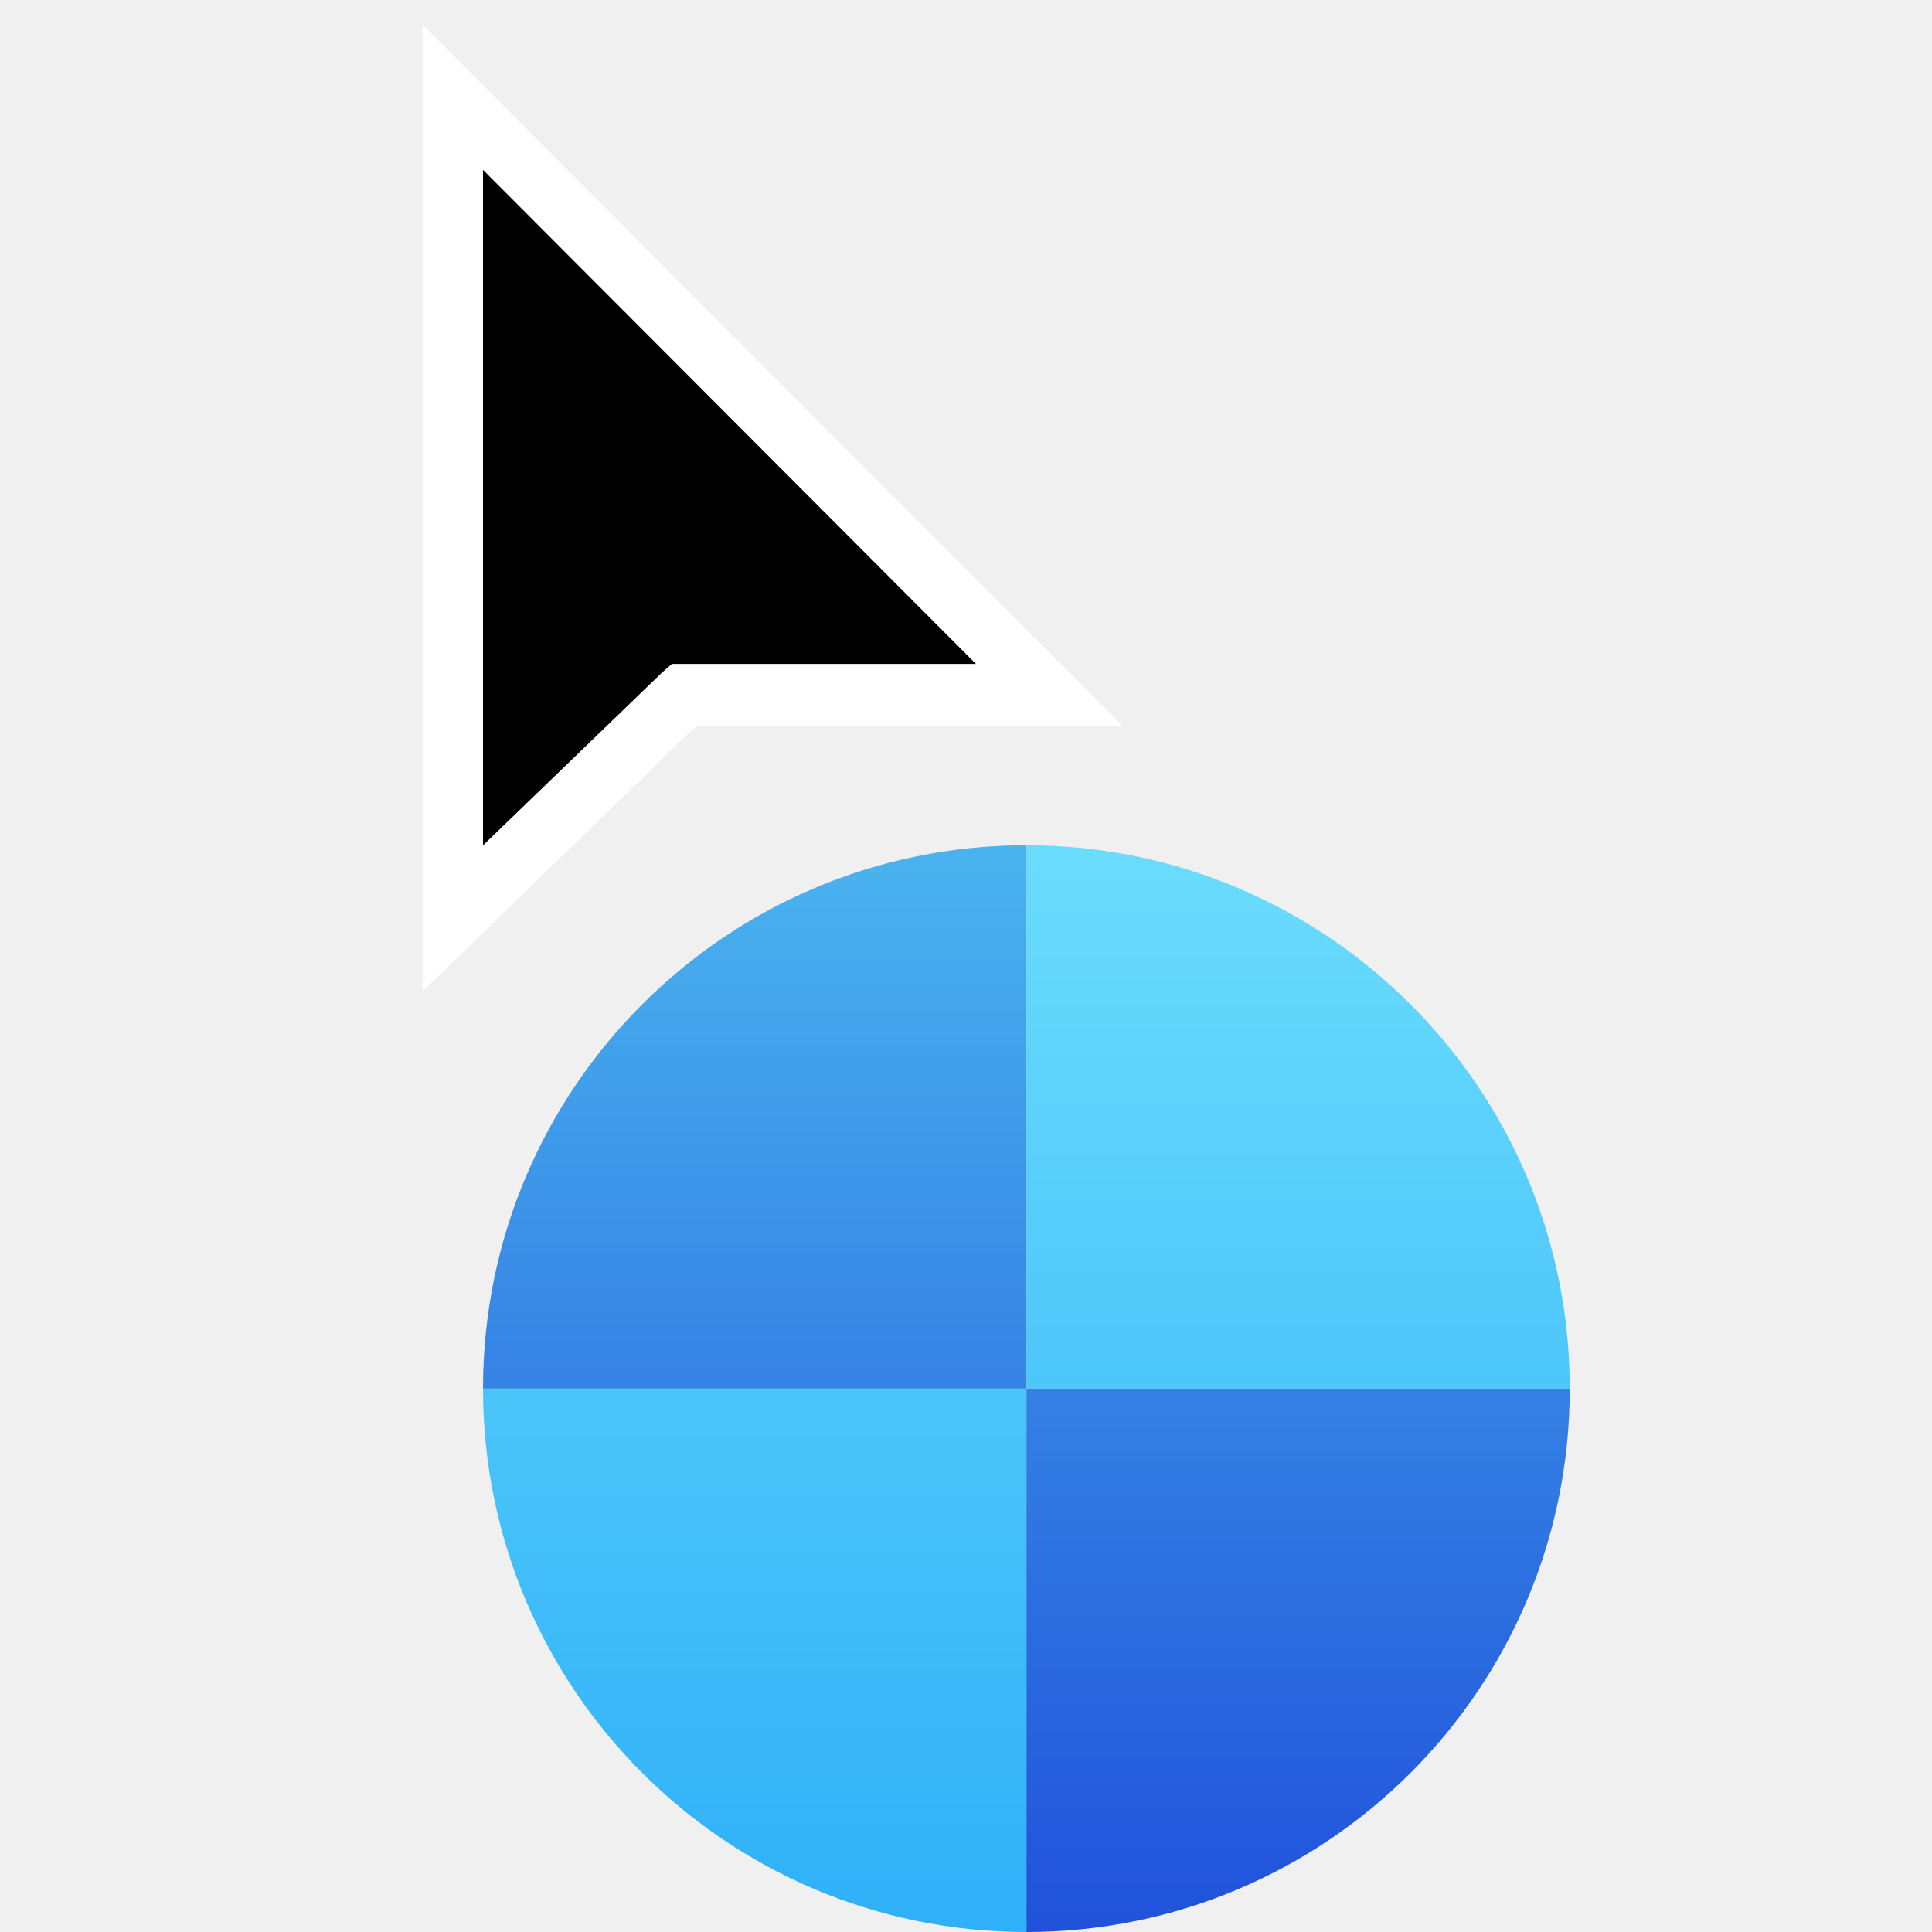
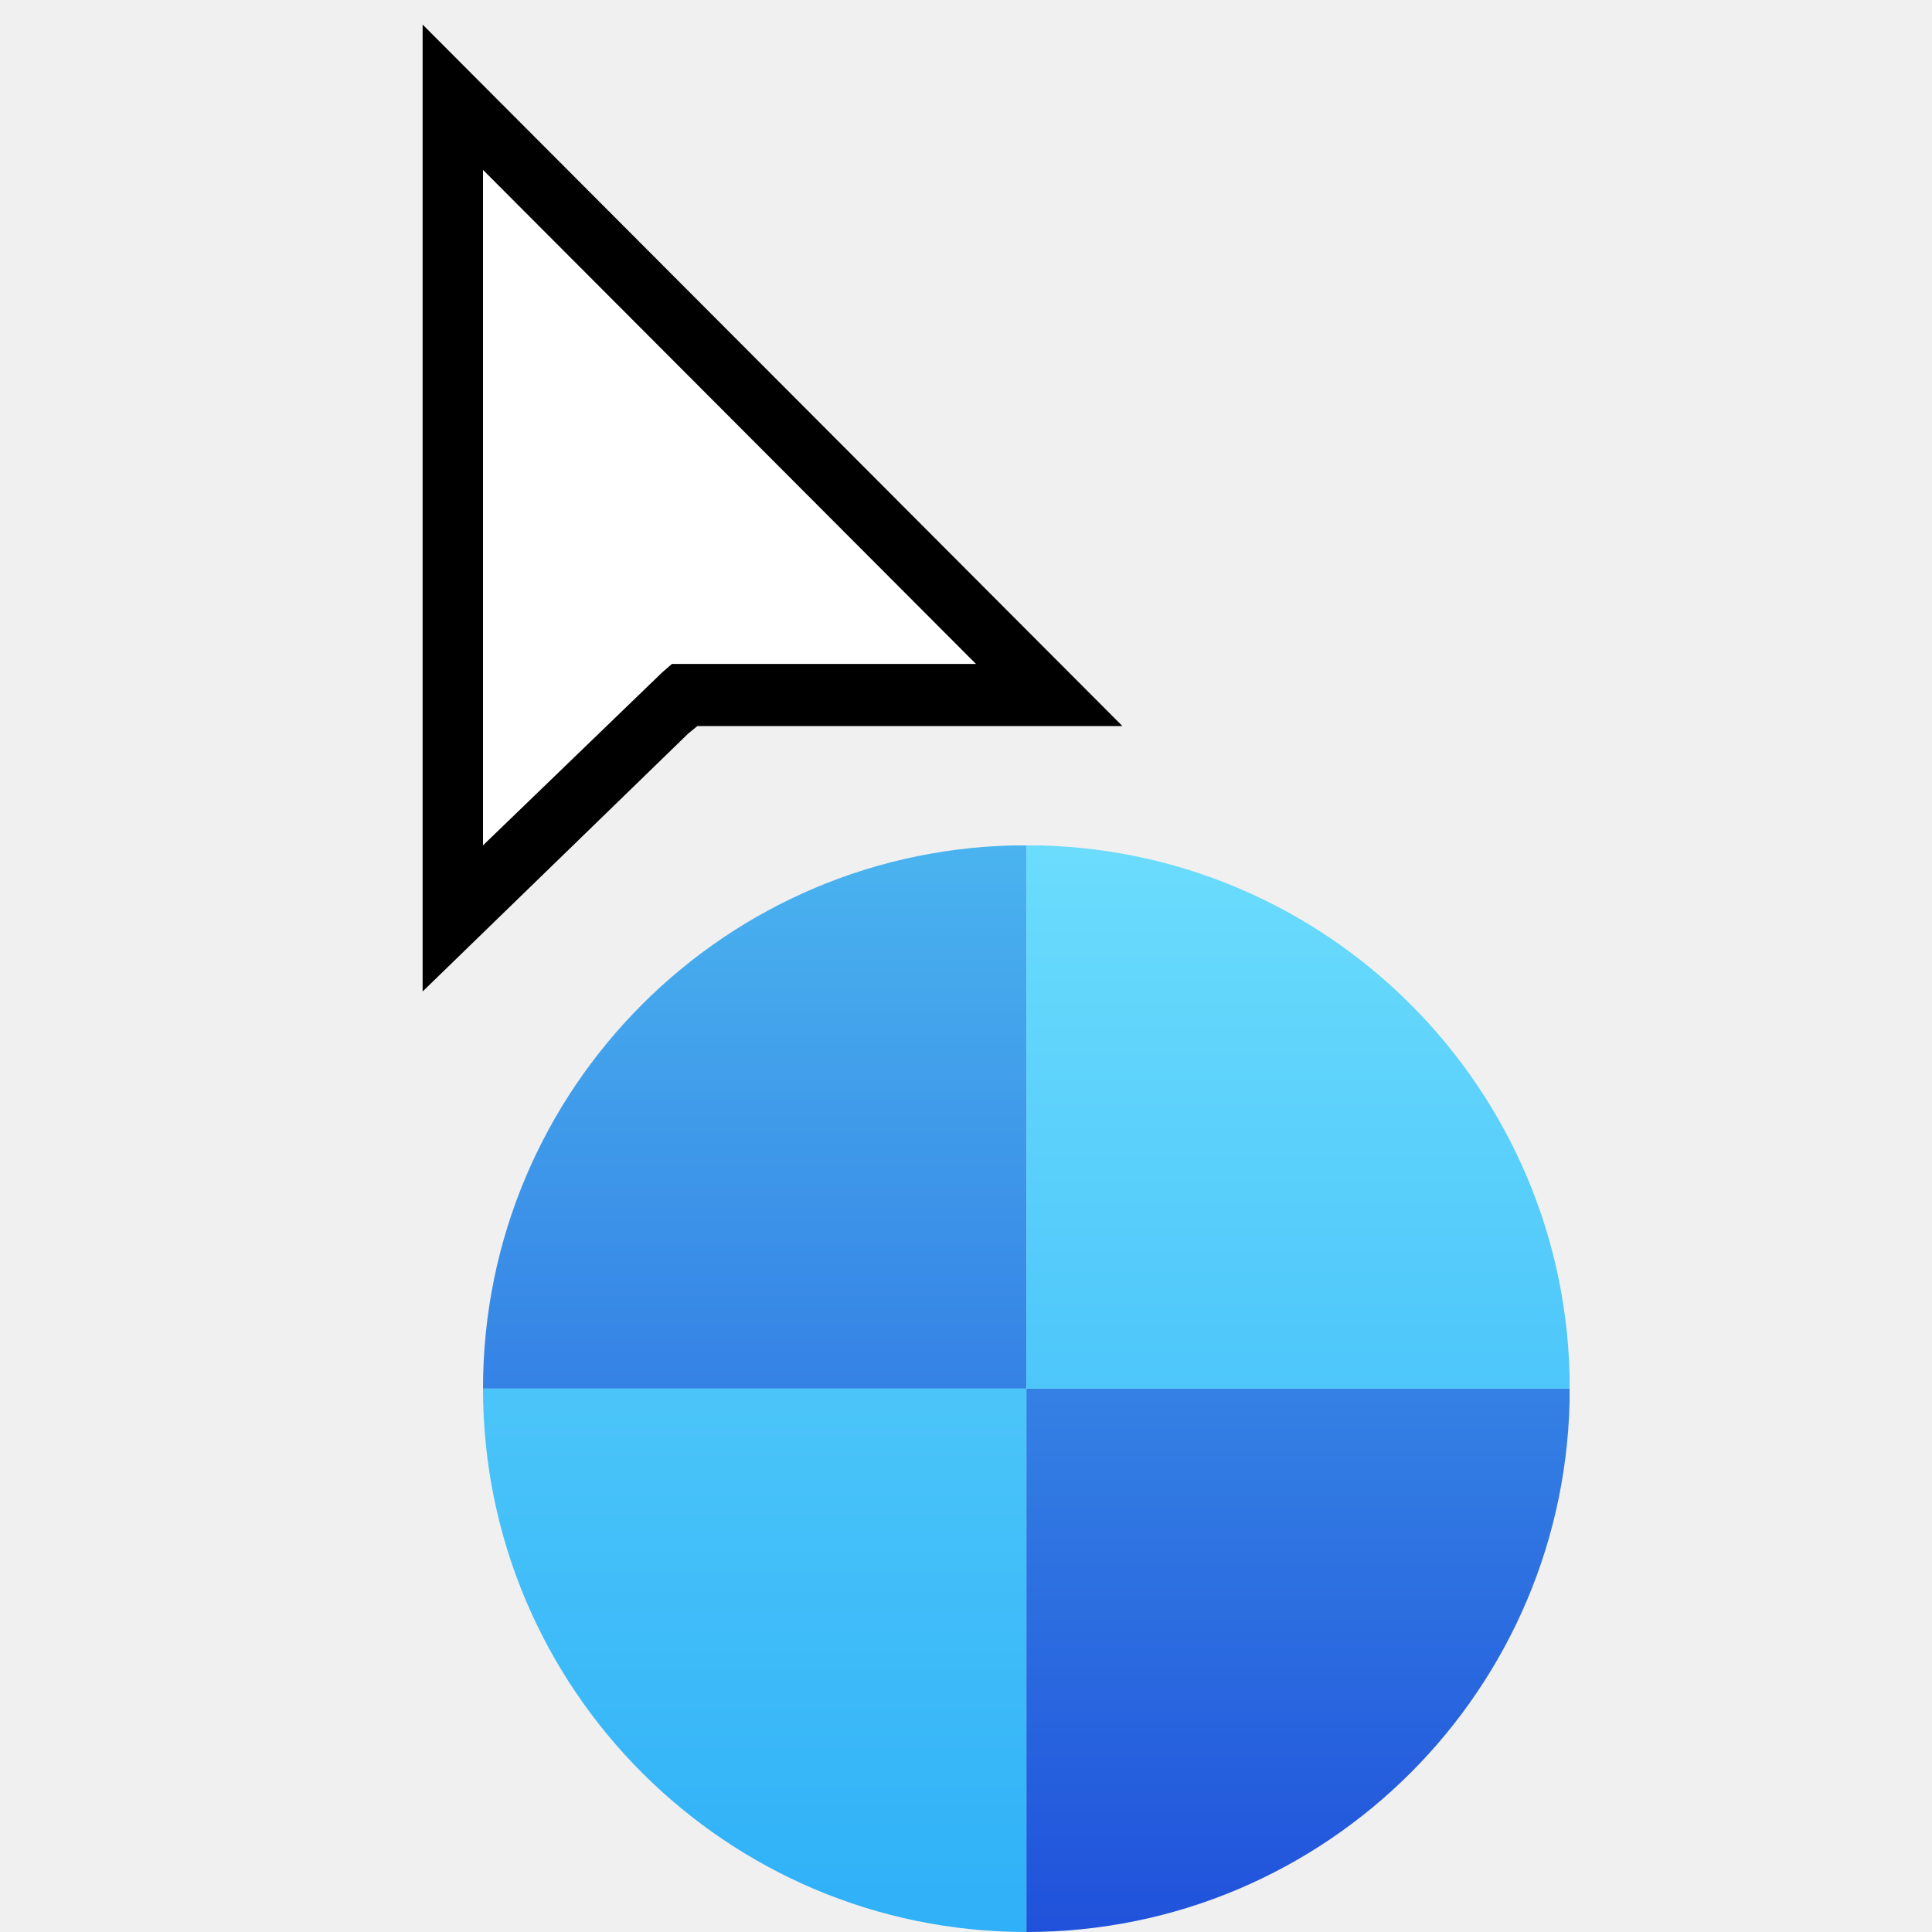
<svg xmlns="http://www.w3.org/2000/svg" height="32" viewBox="0 0 32 32" width="32">
  <linearGradient id="busya" x1="50%" x2="50%" y1="0%" y2="100%">
    <stop offset="0" stop-color="#4ab4ef" />
    <stop offset="1" stop-color="#3582e5" />
  </linearGradient>
  <linearGradient id="busyb" x1="50%" x2="50%" y1="0%" y2="100%">
    <stop offset="0" stop-color="#3481e4" />
    <stop offset="1" stop-color="#2051db" />
  </linearGradient>
  <linearGradient id="busyc" x1="50%" x2="50%" y1="0%" y2="100%">
    <stop offset="0" stop-color="#6bdcfc" />
    <stop offset="1" stop-color="#4dc6fa" />
  </linearGradient>
  <linearGradient id="busyd" x1="50%" x2="50%" y1="0%" y2="100%">
    <stop offset="0" stop-color="#4bc5f9" />
    <stop offset="1" stop-color="#2fb0f8" />
  </linearGradient>
-   <mask id="busye" fill="#fff">
+   <mask id="busye" fill="#000">
    <path d="m1 23c0 4.971 4.03 9 9 9 4.97 0 9-4.029 9-9 0-4.971-4.03-9-9-9-4.97 0-9 4.029-9 9z" fill="#fff" fill-rule="evenodd" />
  </mask>
  <g fill="none" fill-rule="evenodd" transform="translate(7)">
    <g mask="url(#busye)">
      <g transform="translate(1 14)">
        <path d="m0 0h9v9h-9z" fill="url(#busya)" />
        <path d="m9 9h9v9h-9z" fill="url(#busyb)" />
        <path d="m9 0h9v9h-9z" fill="url(#busyc)" />
        <path d="m0 9h9v9h-9z" fill="url(#busyd)" />
      </g>
    </g>
    <g fill-rule="nonzero">
-       <path d="m0 16.422v-16.015l11.591 11.619h-7.041l-.151.124z" fill="#fff" />
-       <path d="m1 2.814v11.188l2.969-2.866.16-.139h5.036z" fill="#000" />
+       <path d="m0 16.422v-16.015l11.591 11.619h-7.041l-.151.124z" fill="#000" />
+       <path d="m1 2.814v11.188l2.969-2.866.16-.139h5.036z" fill="#fff" />
    </g>
  </g>
</svg>
